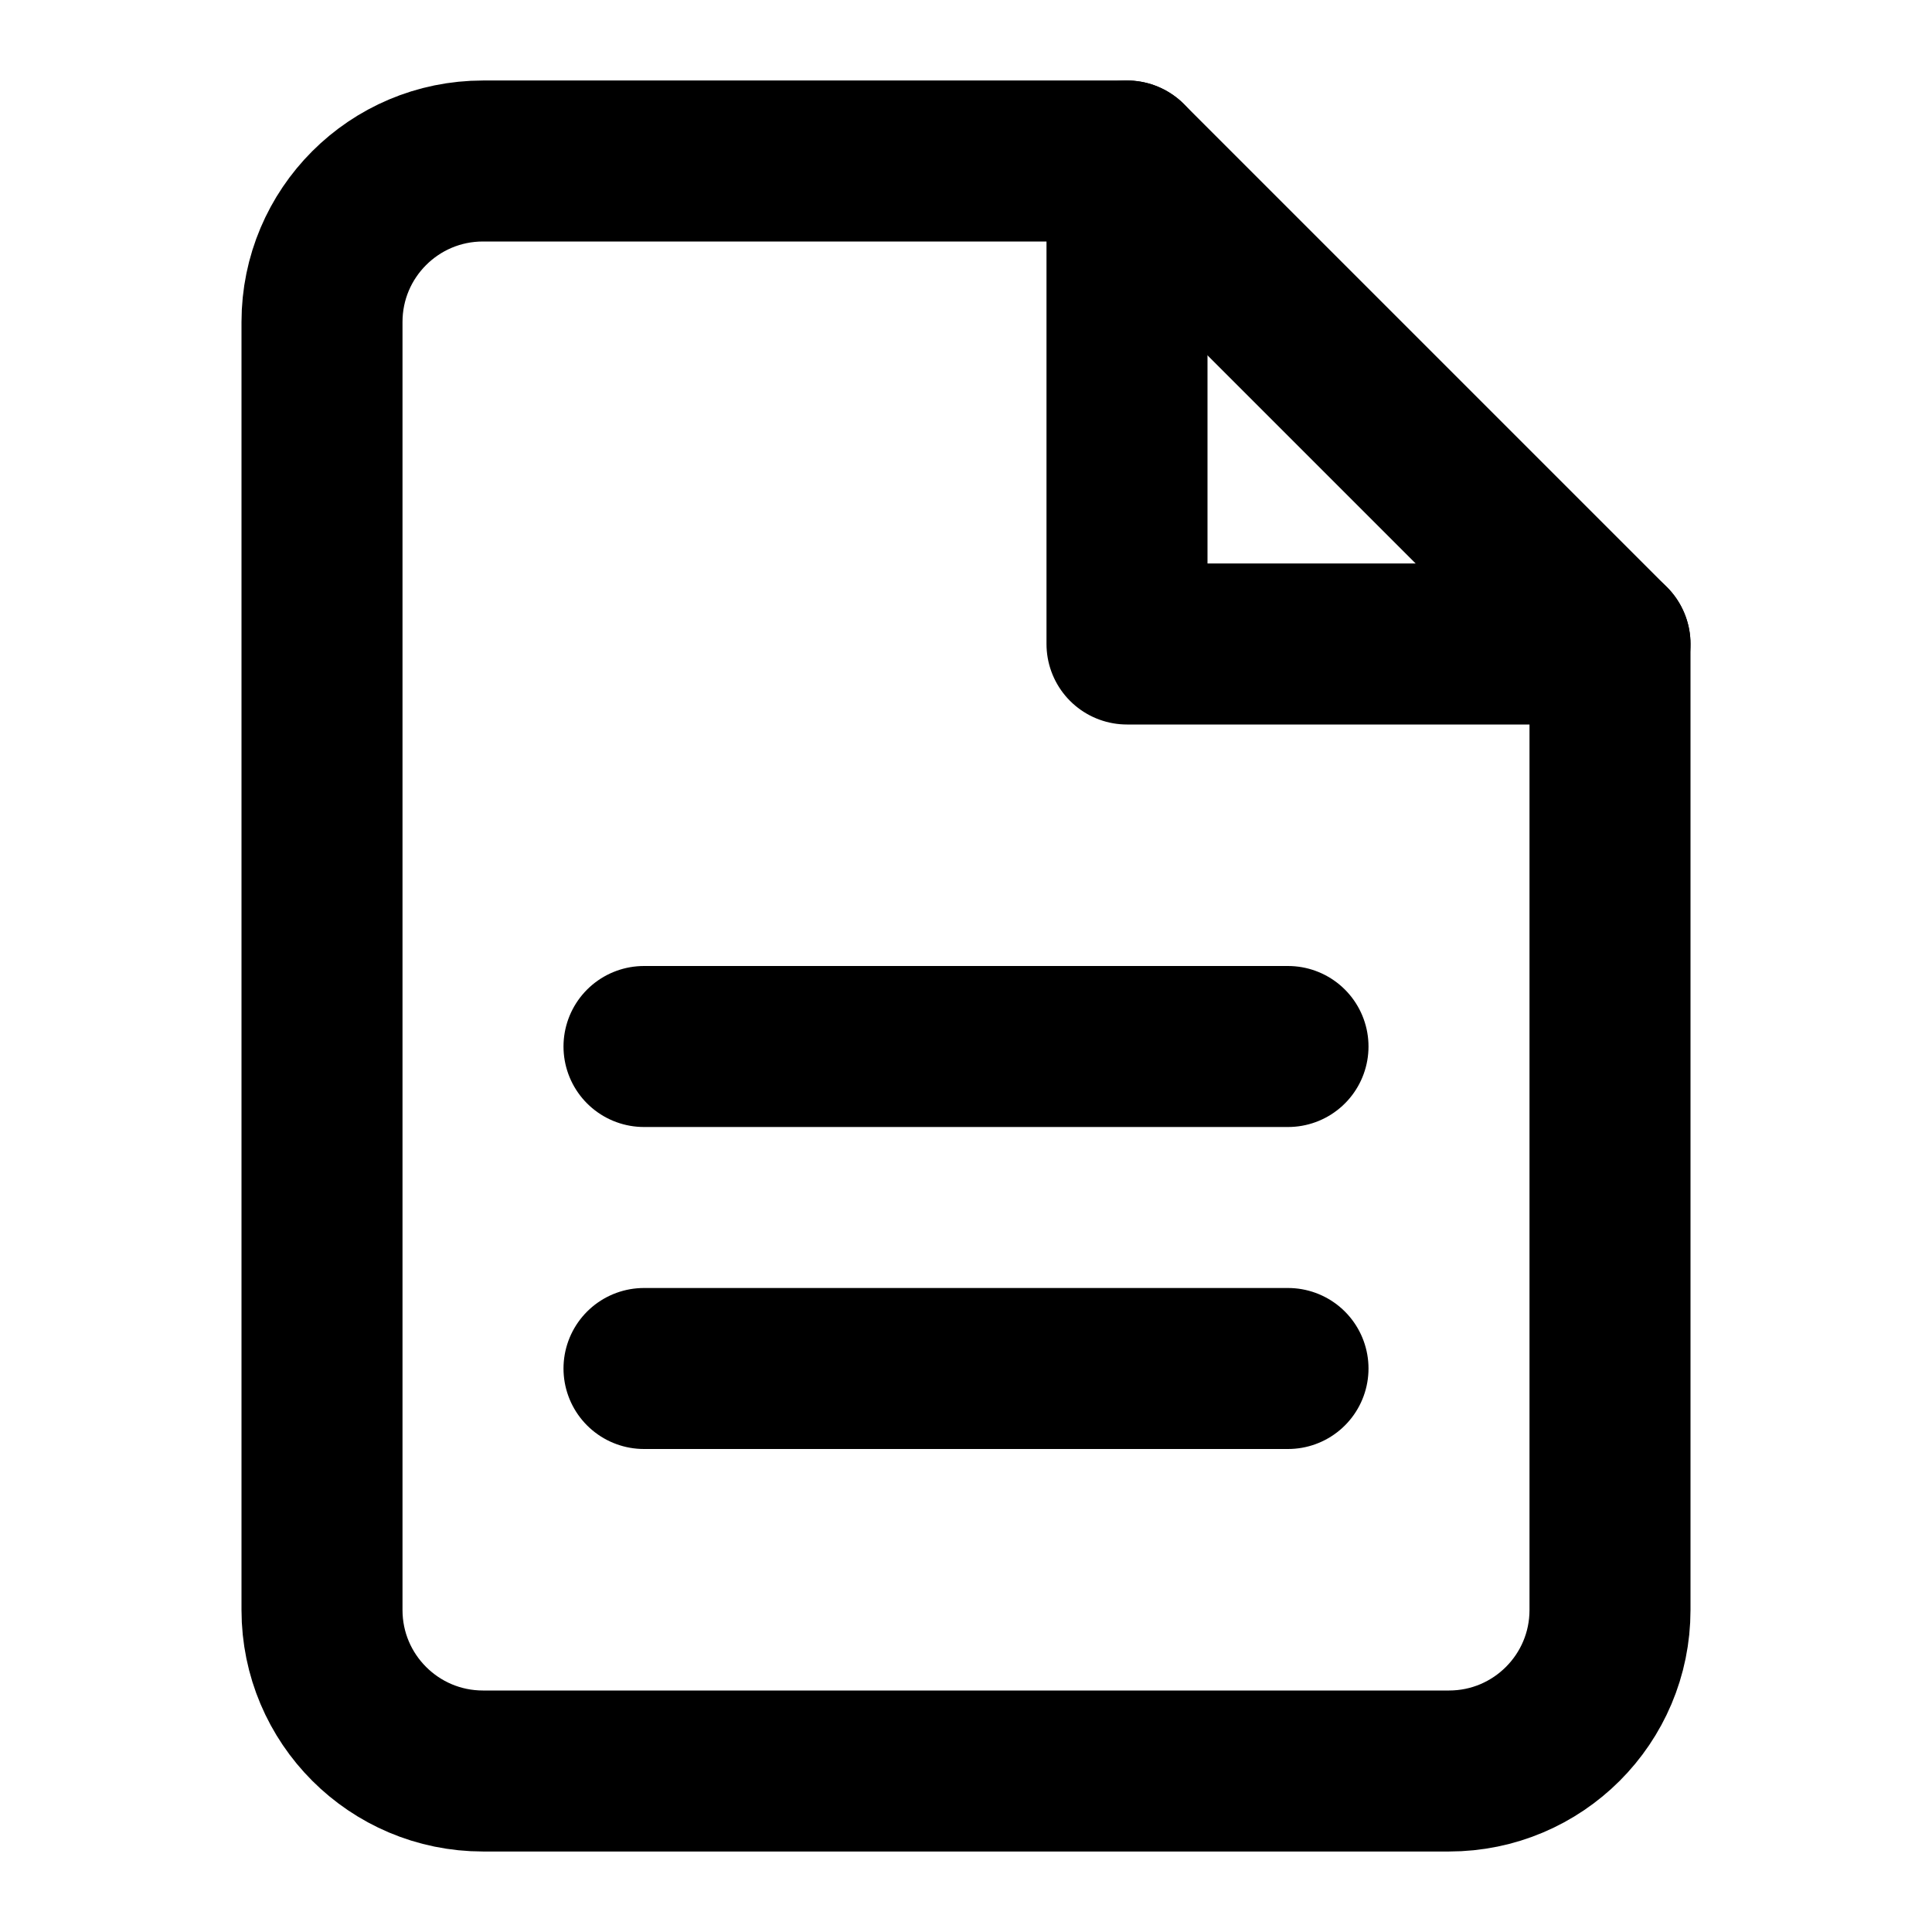
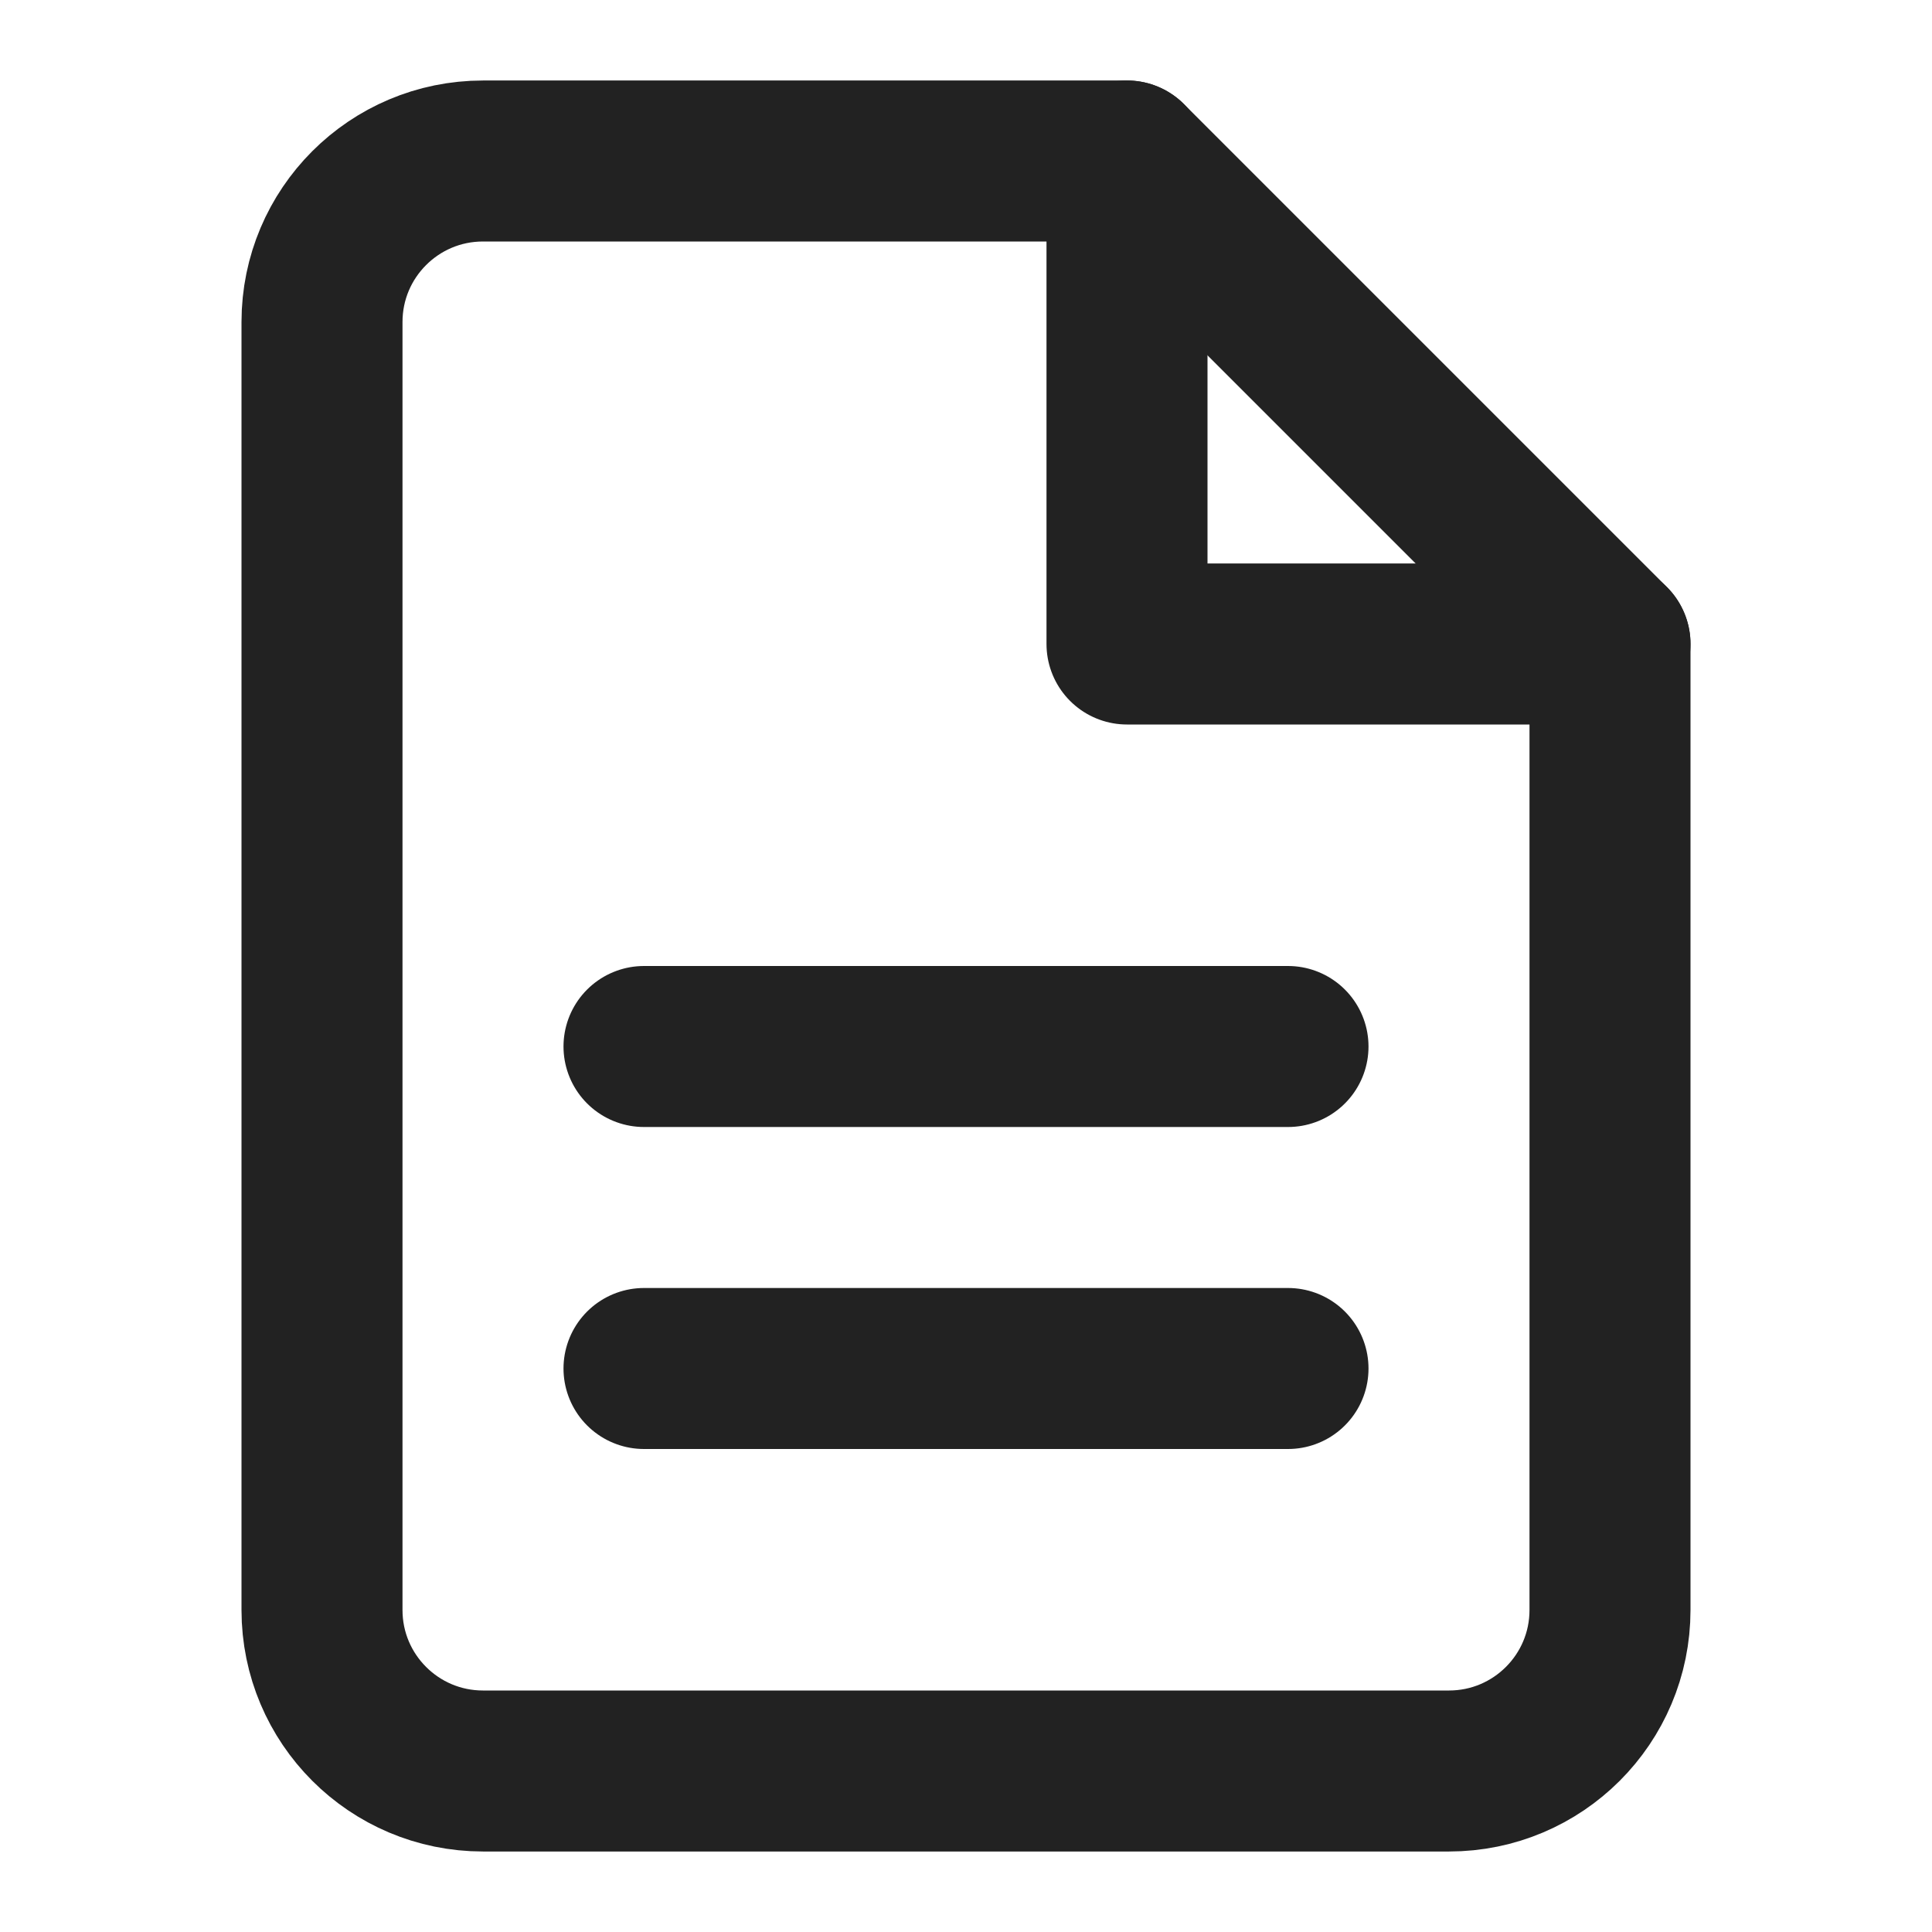
- <svg xmlns="http://www.w3.org/2000/svg" viewBox="0 0 24 24" fill="none" stroke="currentColor" stroke-width="2" stroke-linecap="round" stroke-linejoin="round">
+ <svg xmlns="http://www.w3.org/2000/svg" viewBox="0 0 24 24" fill="none" stroke="#222" stroke-width="2" stroke-linecap="round" stroke-linejoin="round">
  <path d="M14 2H6a2 2 0 0 0-2 2v16a2 2 0 0 0 2 2h12a2 2 0 0 0 2-2V8z" />
  <polyline points="14 2 14 8 20 8" />
  <line x1="8" y1="13" x2="16" y2="13" />
  <line x1="8" y1="17" x2="16" y2="17" />
</svg>
